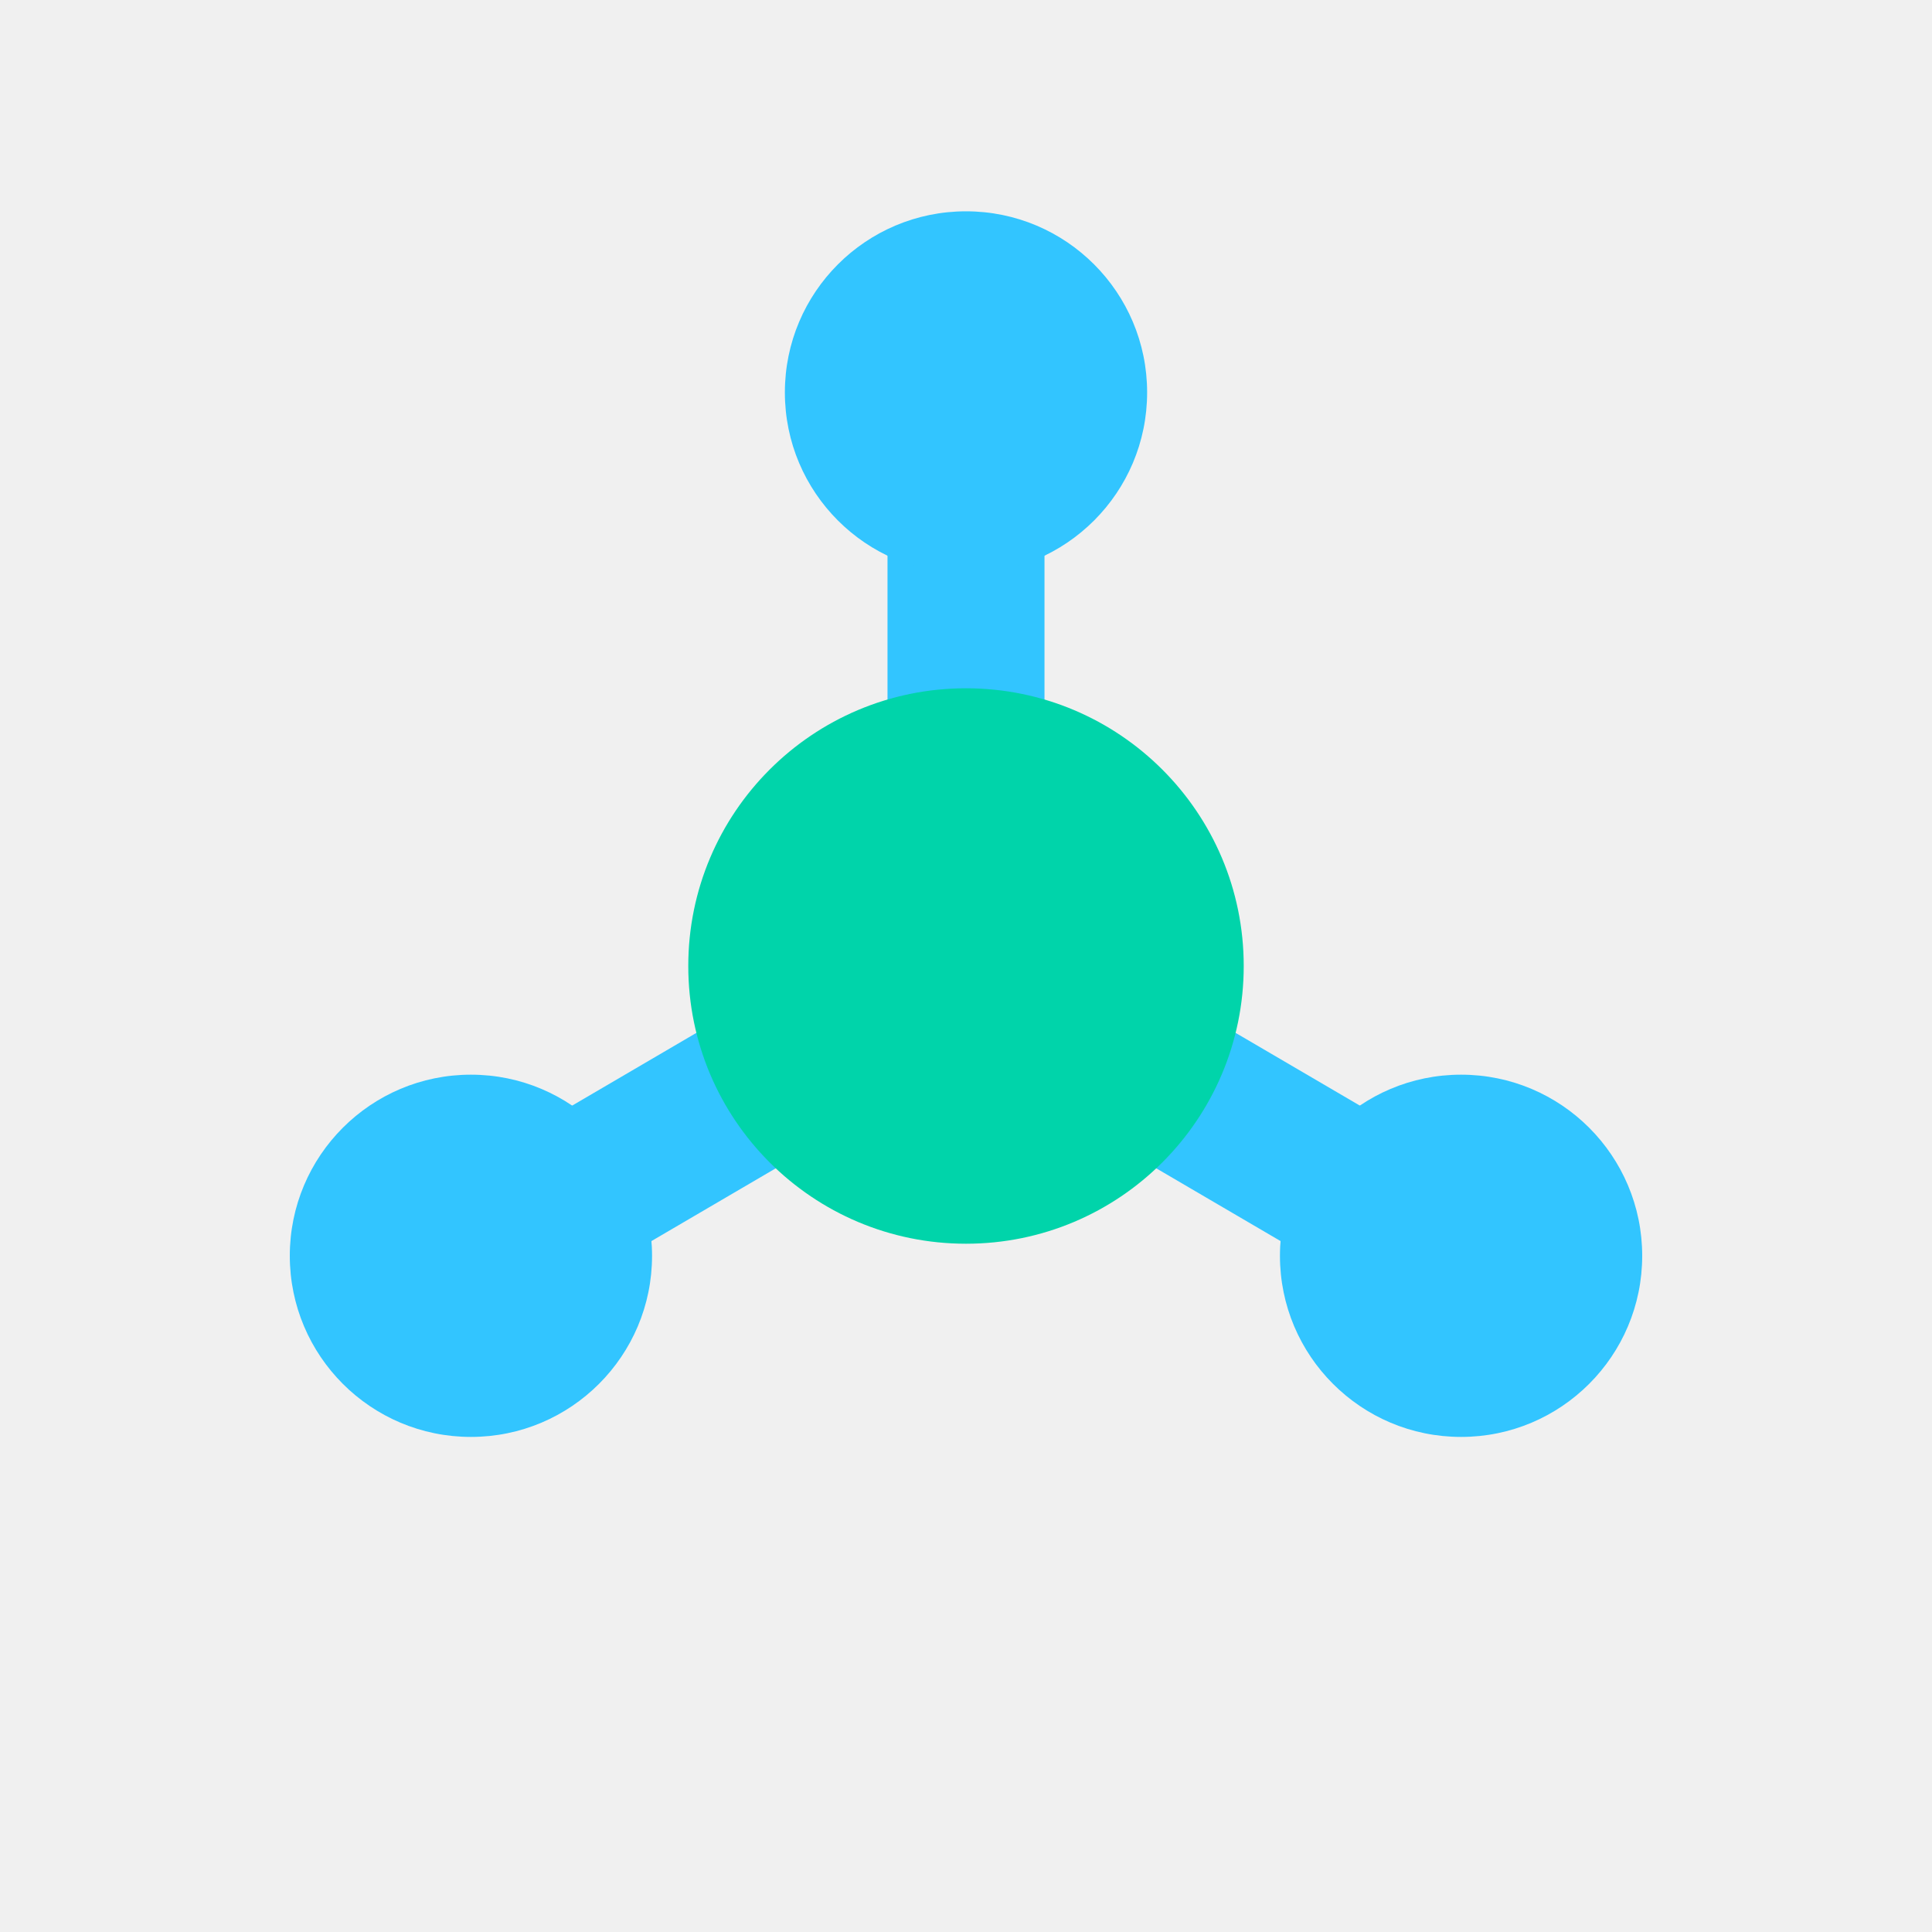
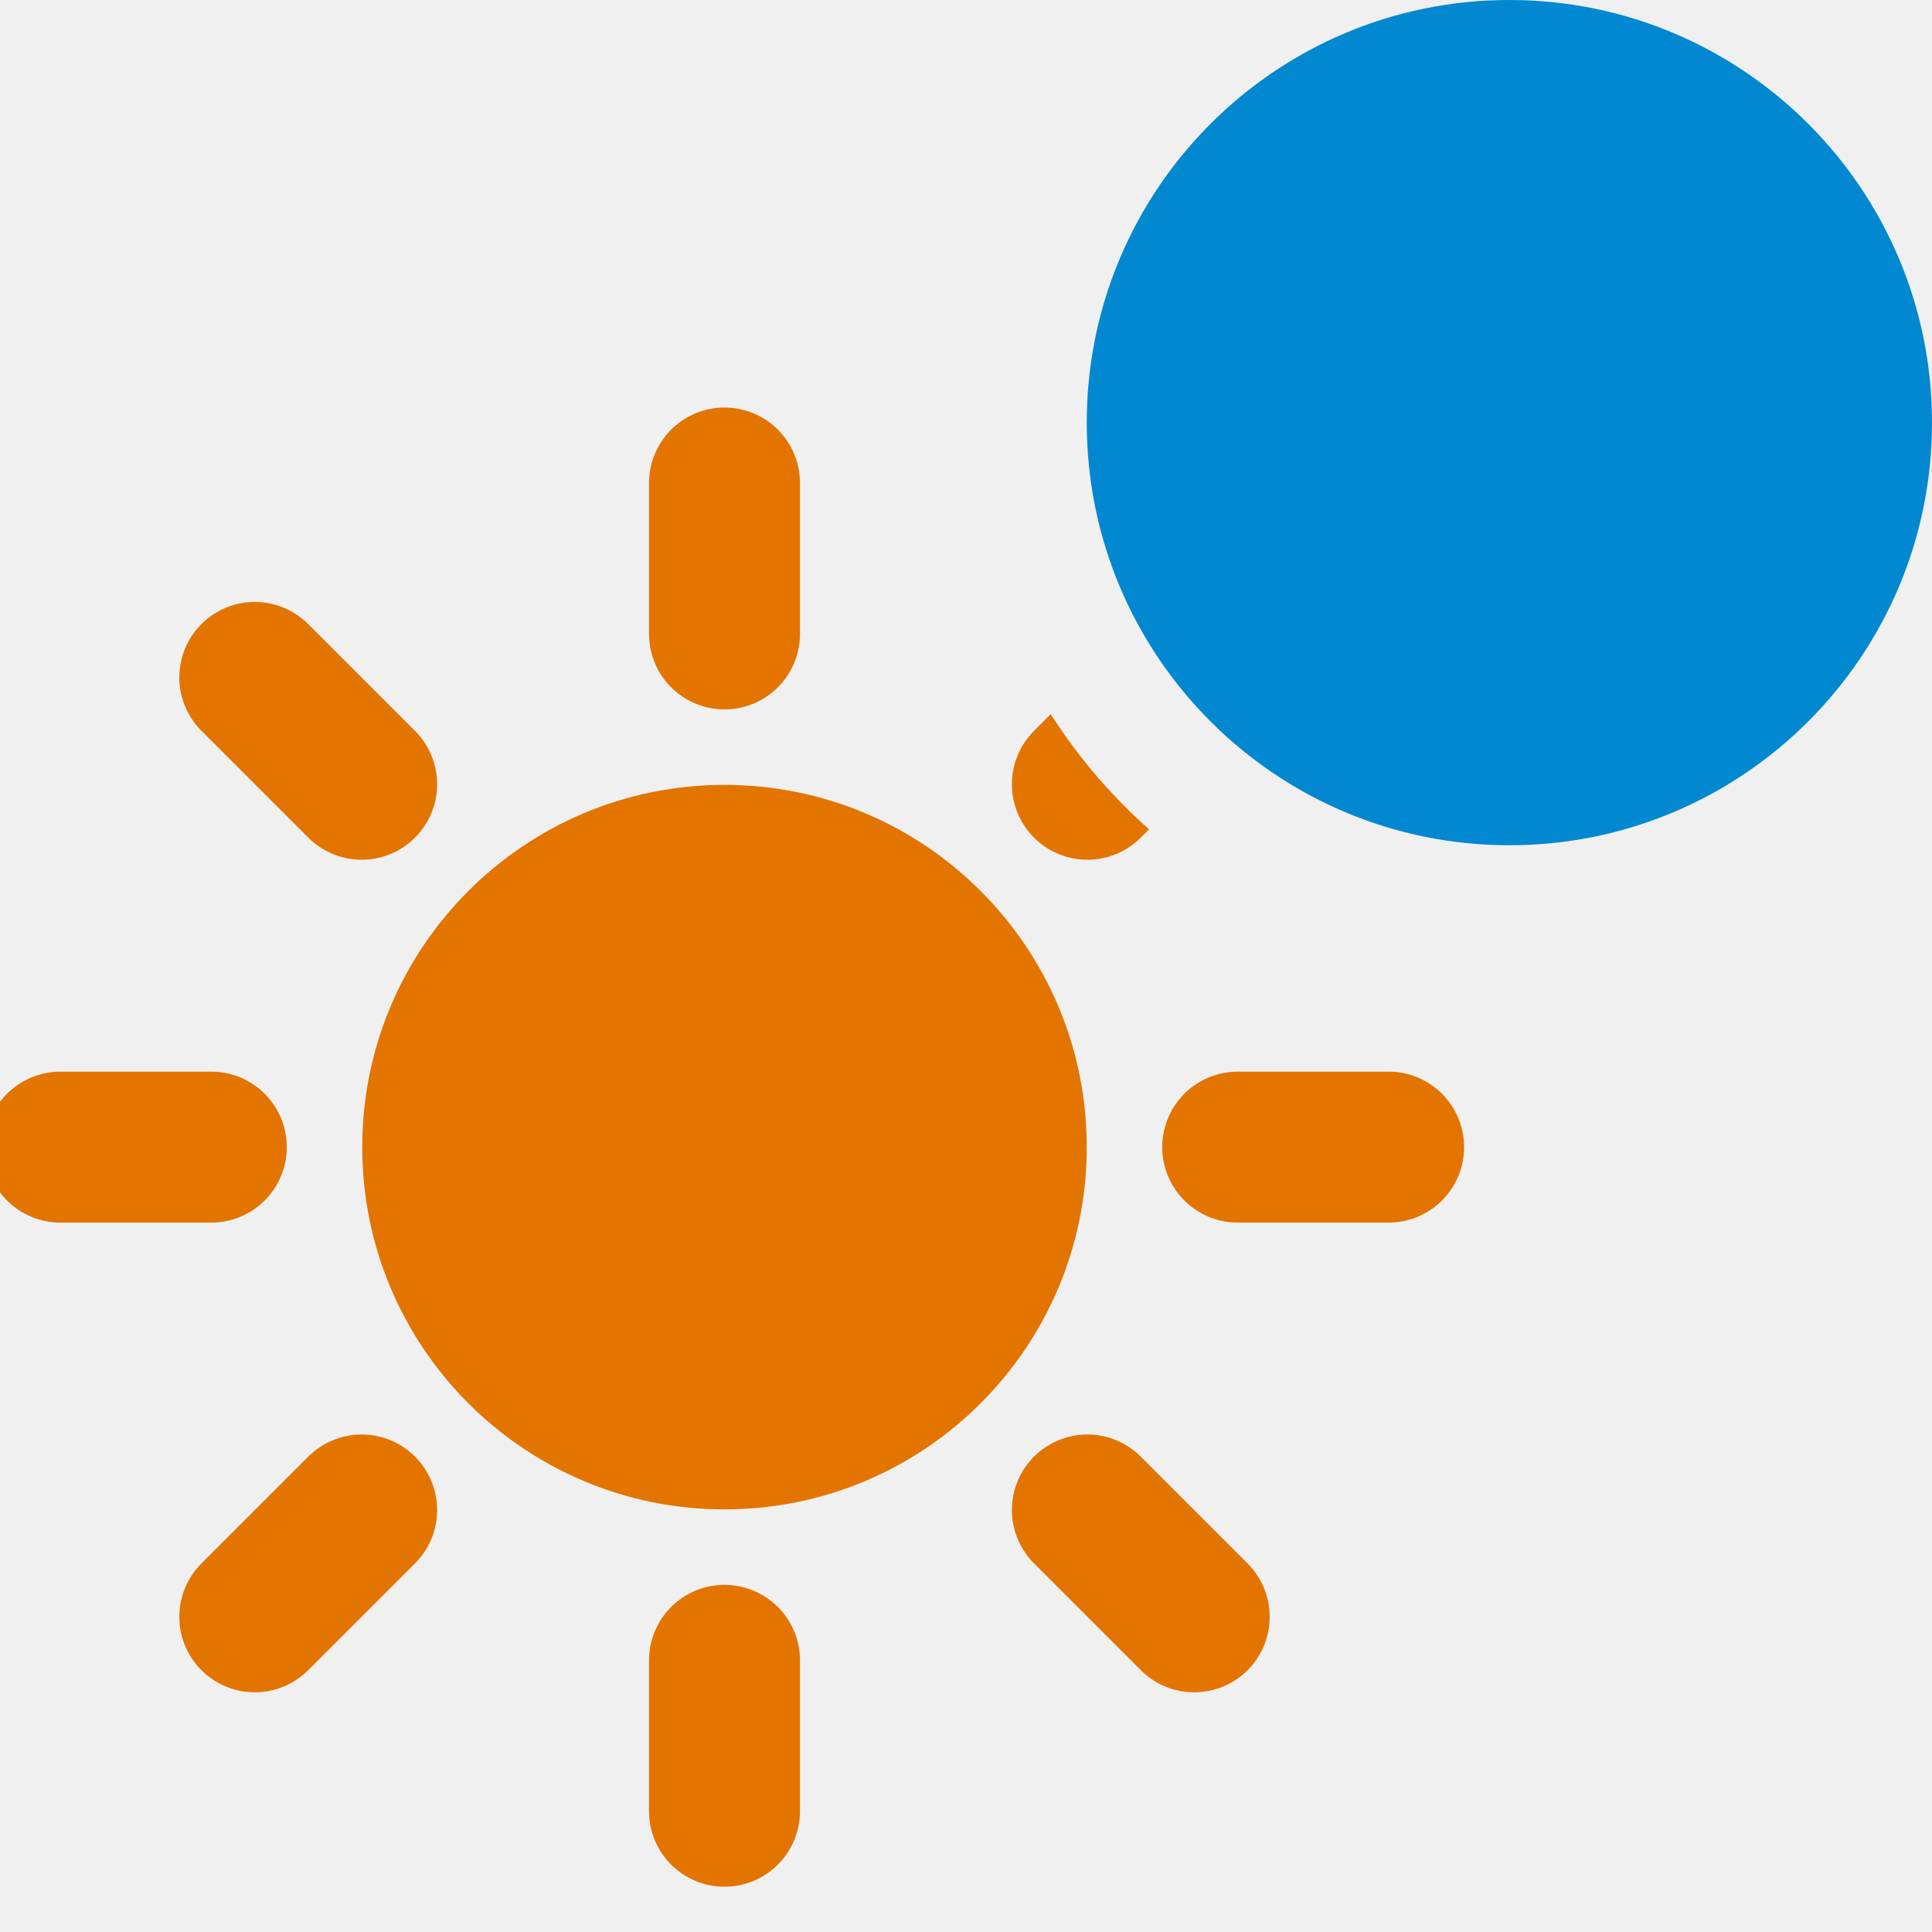
- <svg xmlns="http://www.w3.org/2000/svg" viewBox="0 0 32 32" width="32" height="32">
-   <g fill="none" stroke="#32C5FF" stroke-width="2.6" stroke-linecap="round">
-     <line x1="16" y1="16" x2="16" y2="6.5" />
-     <line x1="16" y1="16" x2="24.2" y2="20.8" />
-     <line x1="16" y1="16" x2="7.8" y2="20.8" />
+ <svg xmlns="http://www.w3.org/2000/svg" viewBox="0 0 32 32" width="32" height="32" role="img" aria-labelledby="title desc">
+   <mask id="hilos-mark-gap" maskUnits="userSpaceOnUse" x="0" y="0" width="32" height="32">
+     <rect width="32" height="32" fill="#fff" />
+     <circle cx="25" cy="7" r="9" fill="#000" />
+   </mask>
+   <g id="demo-symbol" fill="#E37400" mask="url(#hilos-mark-gap)">
+     <path d="M6 19a6 6 0 1 0 12 0a6 6 0 1 0 -12 0Z" />
+     <path fill="none" stroke="#E37400" stroke-width="2.5" stroke-linecap="round" d="M20.50 19.00L23.00 19.00M18.01 25.01L19.78 26.78M12.00 27.50L12.00 30.00M5.99 25.01L4.22 26.78M3.50 19.00L1.00 19.00M5.99 12.99L4.22 11.22M12.00 10.50L12.00 8.00M18.01 12.99L19.78 11.22" />
  </g>
-   <circle cx="16" cy="6.5" r="3" fill="#32C5FF" />
-   <circle cx="24.2" cy="20.8" r="3" fill="#32C5FF" />
-   <circle cx="7.8" cy="20.8" r="3" fill="#32C5FF" />
-   <circle cx="16" cy="16" r="4.6" fill="#00D4AA" />
+   <g id="hilos-mark">
+     <circle cx="25" cy="7" r="7" fill="#0288D1" />
+   </g>
</svg>
